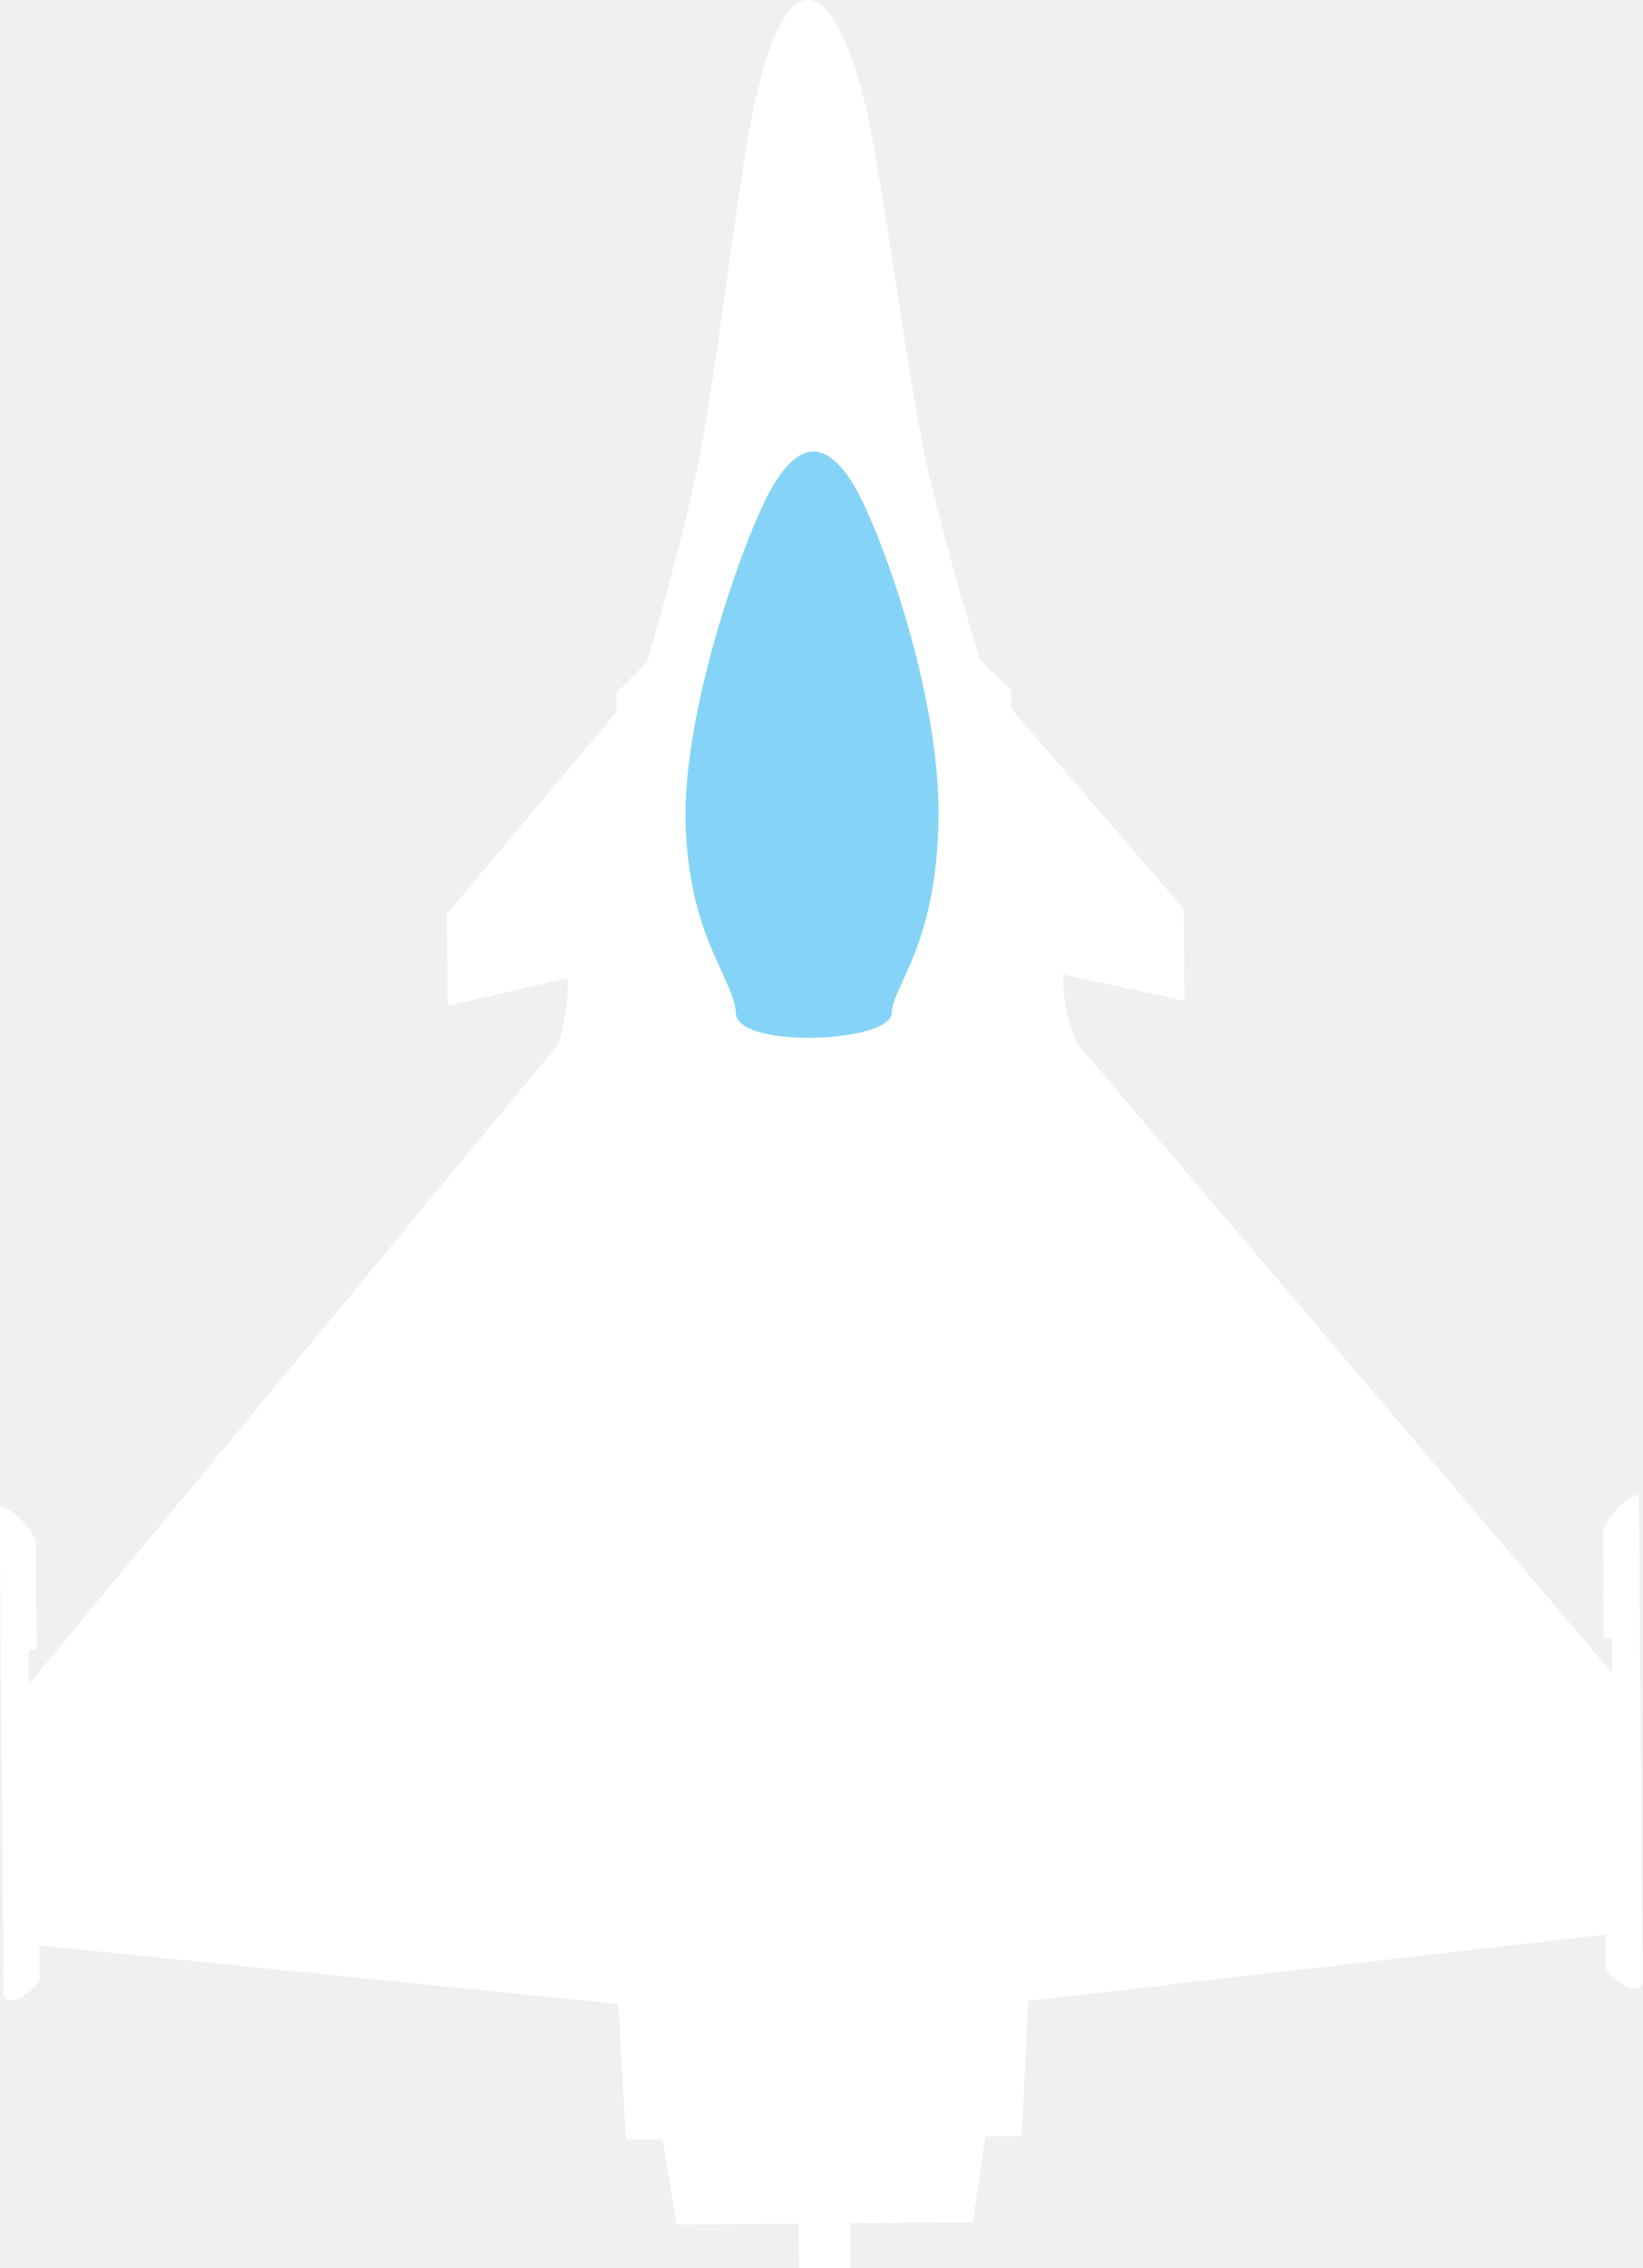
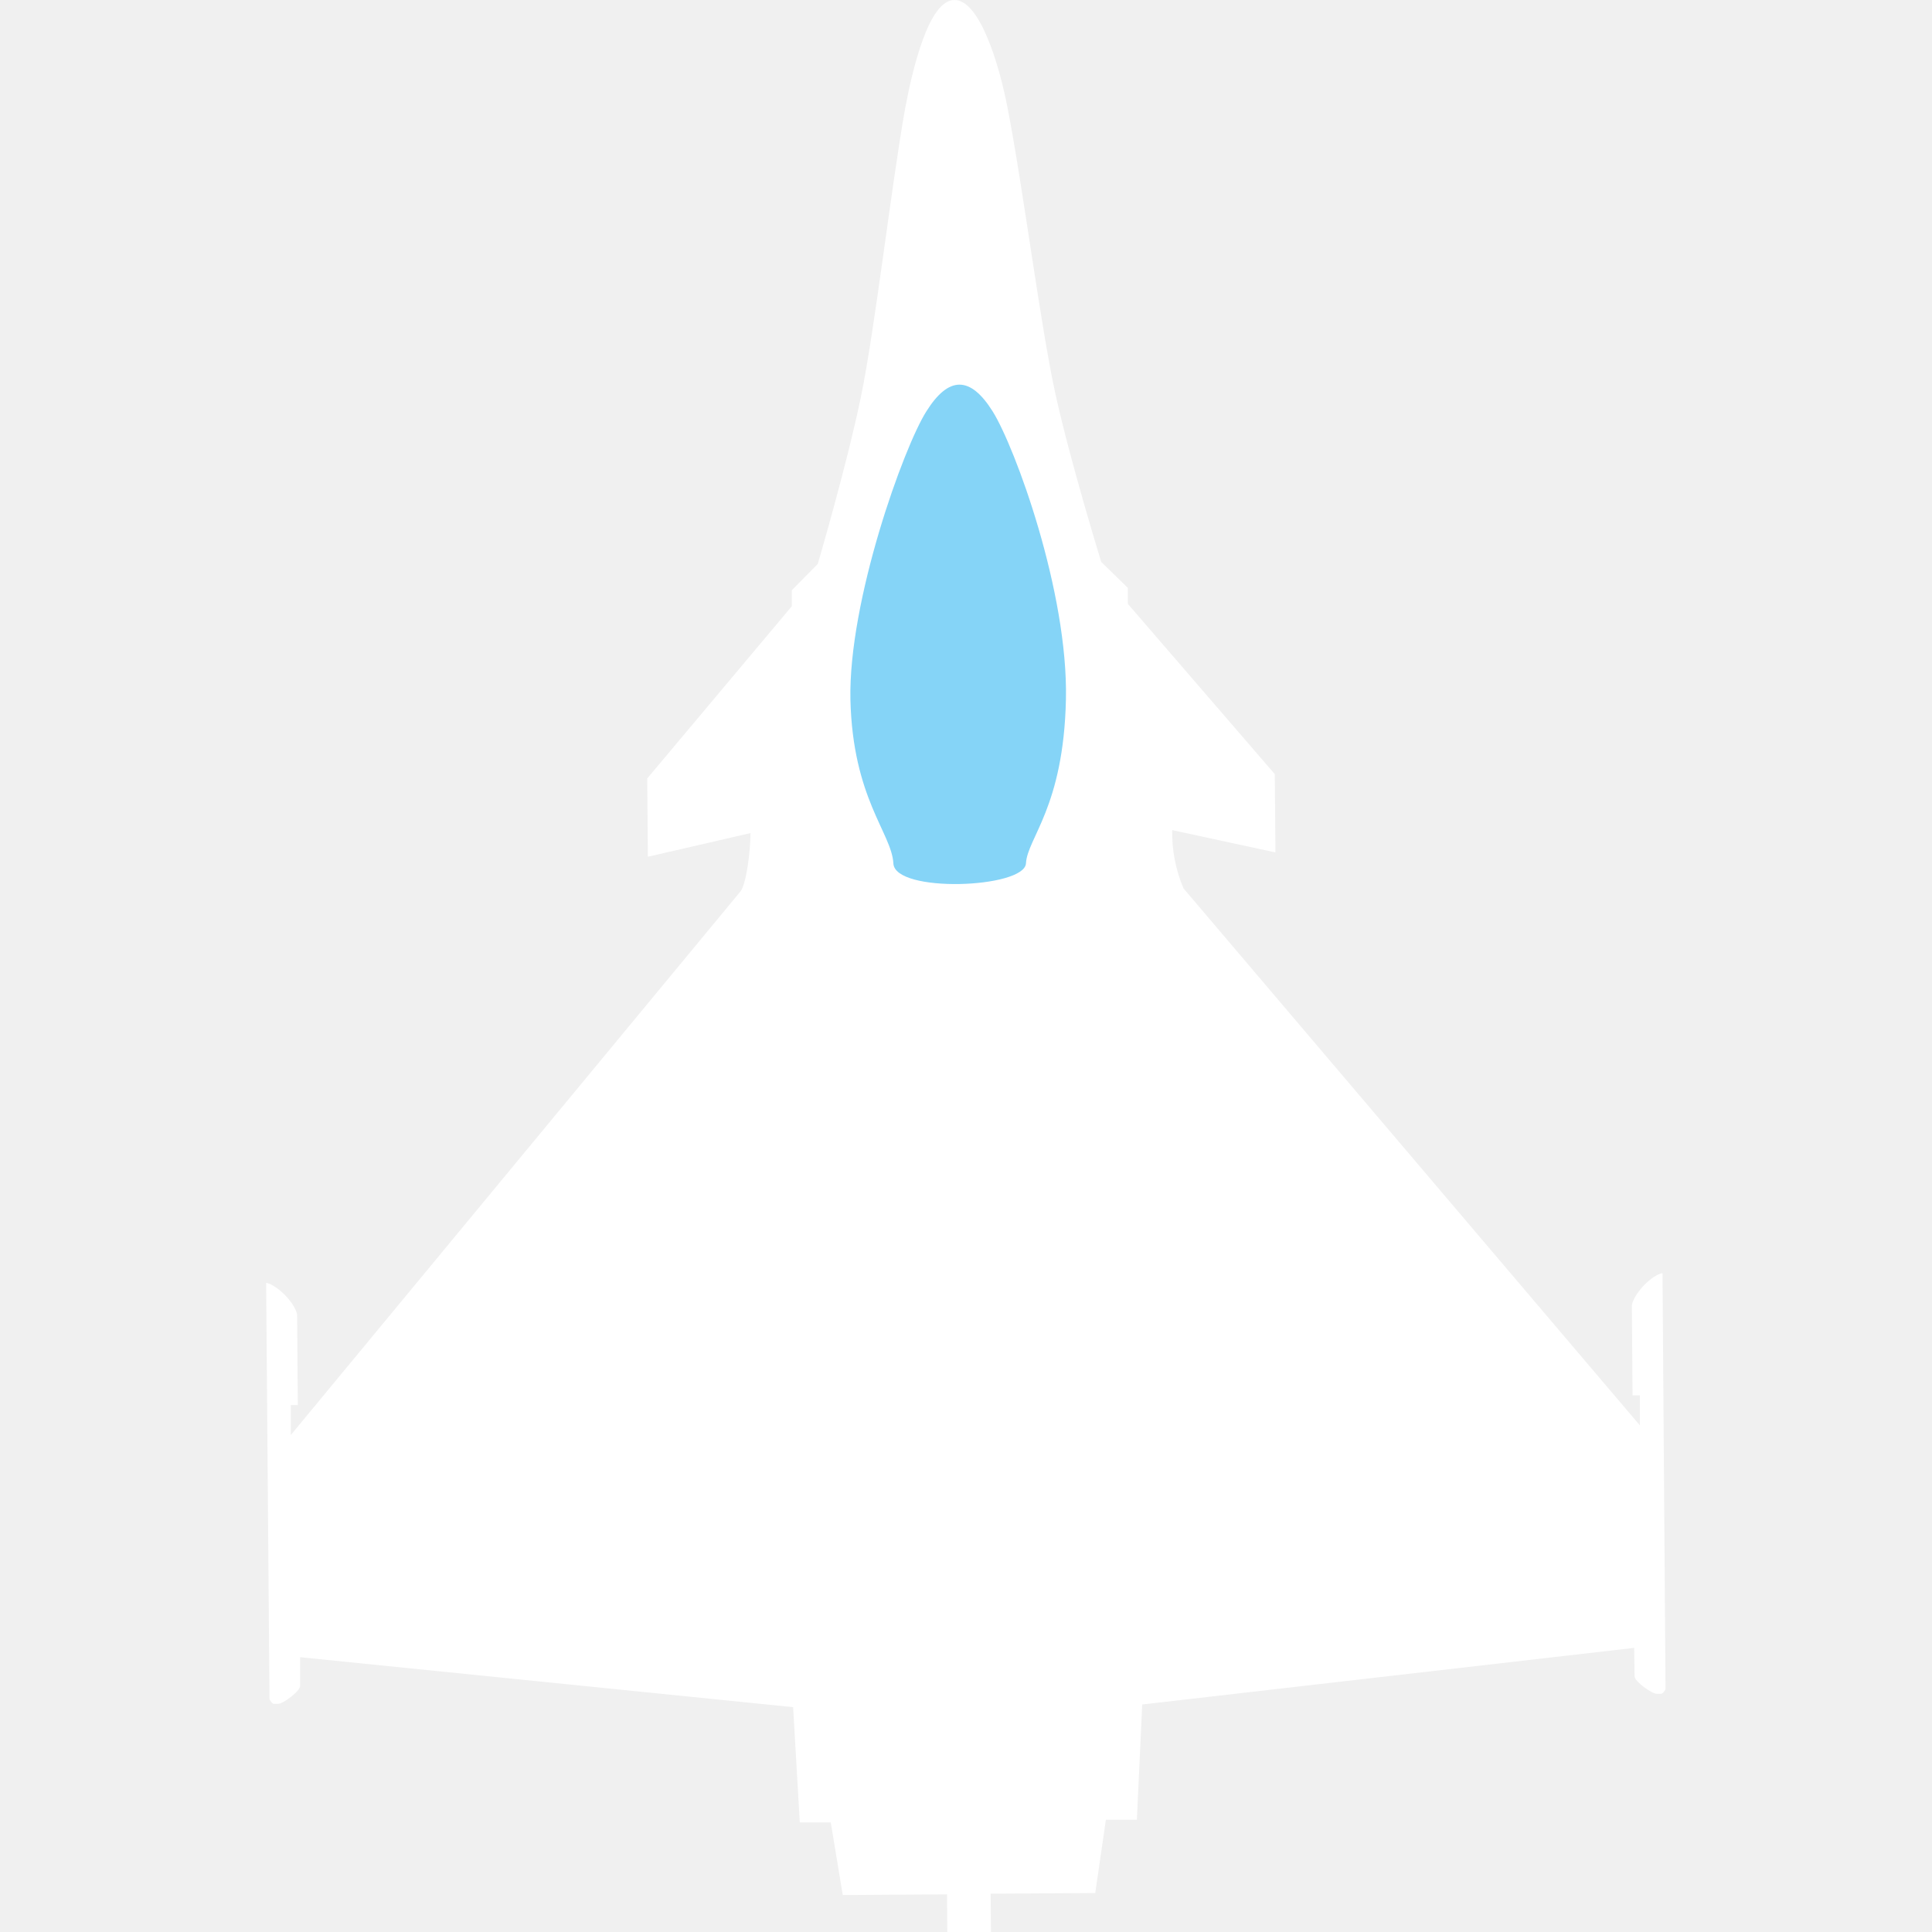
- <svg xmlns="http://www.w3.org/2000/svg" style="isolation:isolate" width="42" height="58">
+ <svg xmlns="http://www.w3.org/2000/svg" style="isolation:isolate" width="58" height="58">
  <defs>
    <clipPath id="a">
      <path d="M0 0h42v58H0z" />
    </clipPath>
  </defs>
-   <g clip-path="url(#a)">
+   <g transform="translate(8,0)">
    <path d="M21.4 58.36c.13-.04.35-.17.35-.23l-.01-1.28 3.14-.02.32-2.2h.93l.16-3.46 14.77-1.7.01.85c0 .16.52.53.67.53h.13c.05 0 .13-.12.13-.15l-.09-12.48a.61.61 0 0 0-.2.08c-.4.23-.72.71-.72.91l.02 2.68h.22v.9l-13.7-16.12a4.27 4.27 0 0 1-.34-1.75l3.1.67-.02-2.35-4.41-5.11v-.48l-.8-.78s-.92-2.98-1.37-5.02c-.45-2.04-.98-6.24-1.44-8.6-.26-1.36-.85-3.26-1.6-3.25-.77 0-1.26 2.09-1.48 3.27-.42 2.37-.9 6.58-1.32 8.62-.42 2.05-1.3 5.04-1.3 5.04l-.78.79v.48l-4.34 5.17.02 2.35 3.08-.71c0 .56-.13 1.54-.3 1.75L.73 43.08v-.9h.21l-.02-2.69c0-.2-.33-.67-.73-.9a.65.65 0 0 0-.2-.08L.09 51c0 .03.08.15.13.15h.13c.15 0 .66-.38.66-.54v-.86l14.8 1.5.2 3.46h.93l.36 2.18 3.13-.02.01 1.28c0 .06.22.19.34.23h.63z" fill-rule="evenodd" fill="#FFF" />
    <path d="M18.82 25.92c-.05-.91-1.22-1.95-1.29-4.92-.06-2.97 1.6-7.58 2.28-8.65.67-1.07 1.32-1.07 1.99 0 .67 1.07 2.27 5.42 2.2 8.65-.07 3.23-1.16 4.16-1.2 4.92-.05.75-3.94.9-3.98 0z" fill="#85D4F7" />
  </g>
</svg>
